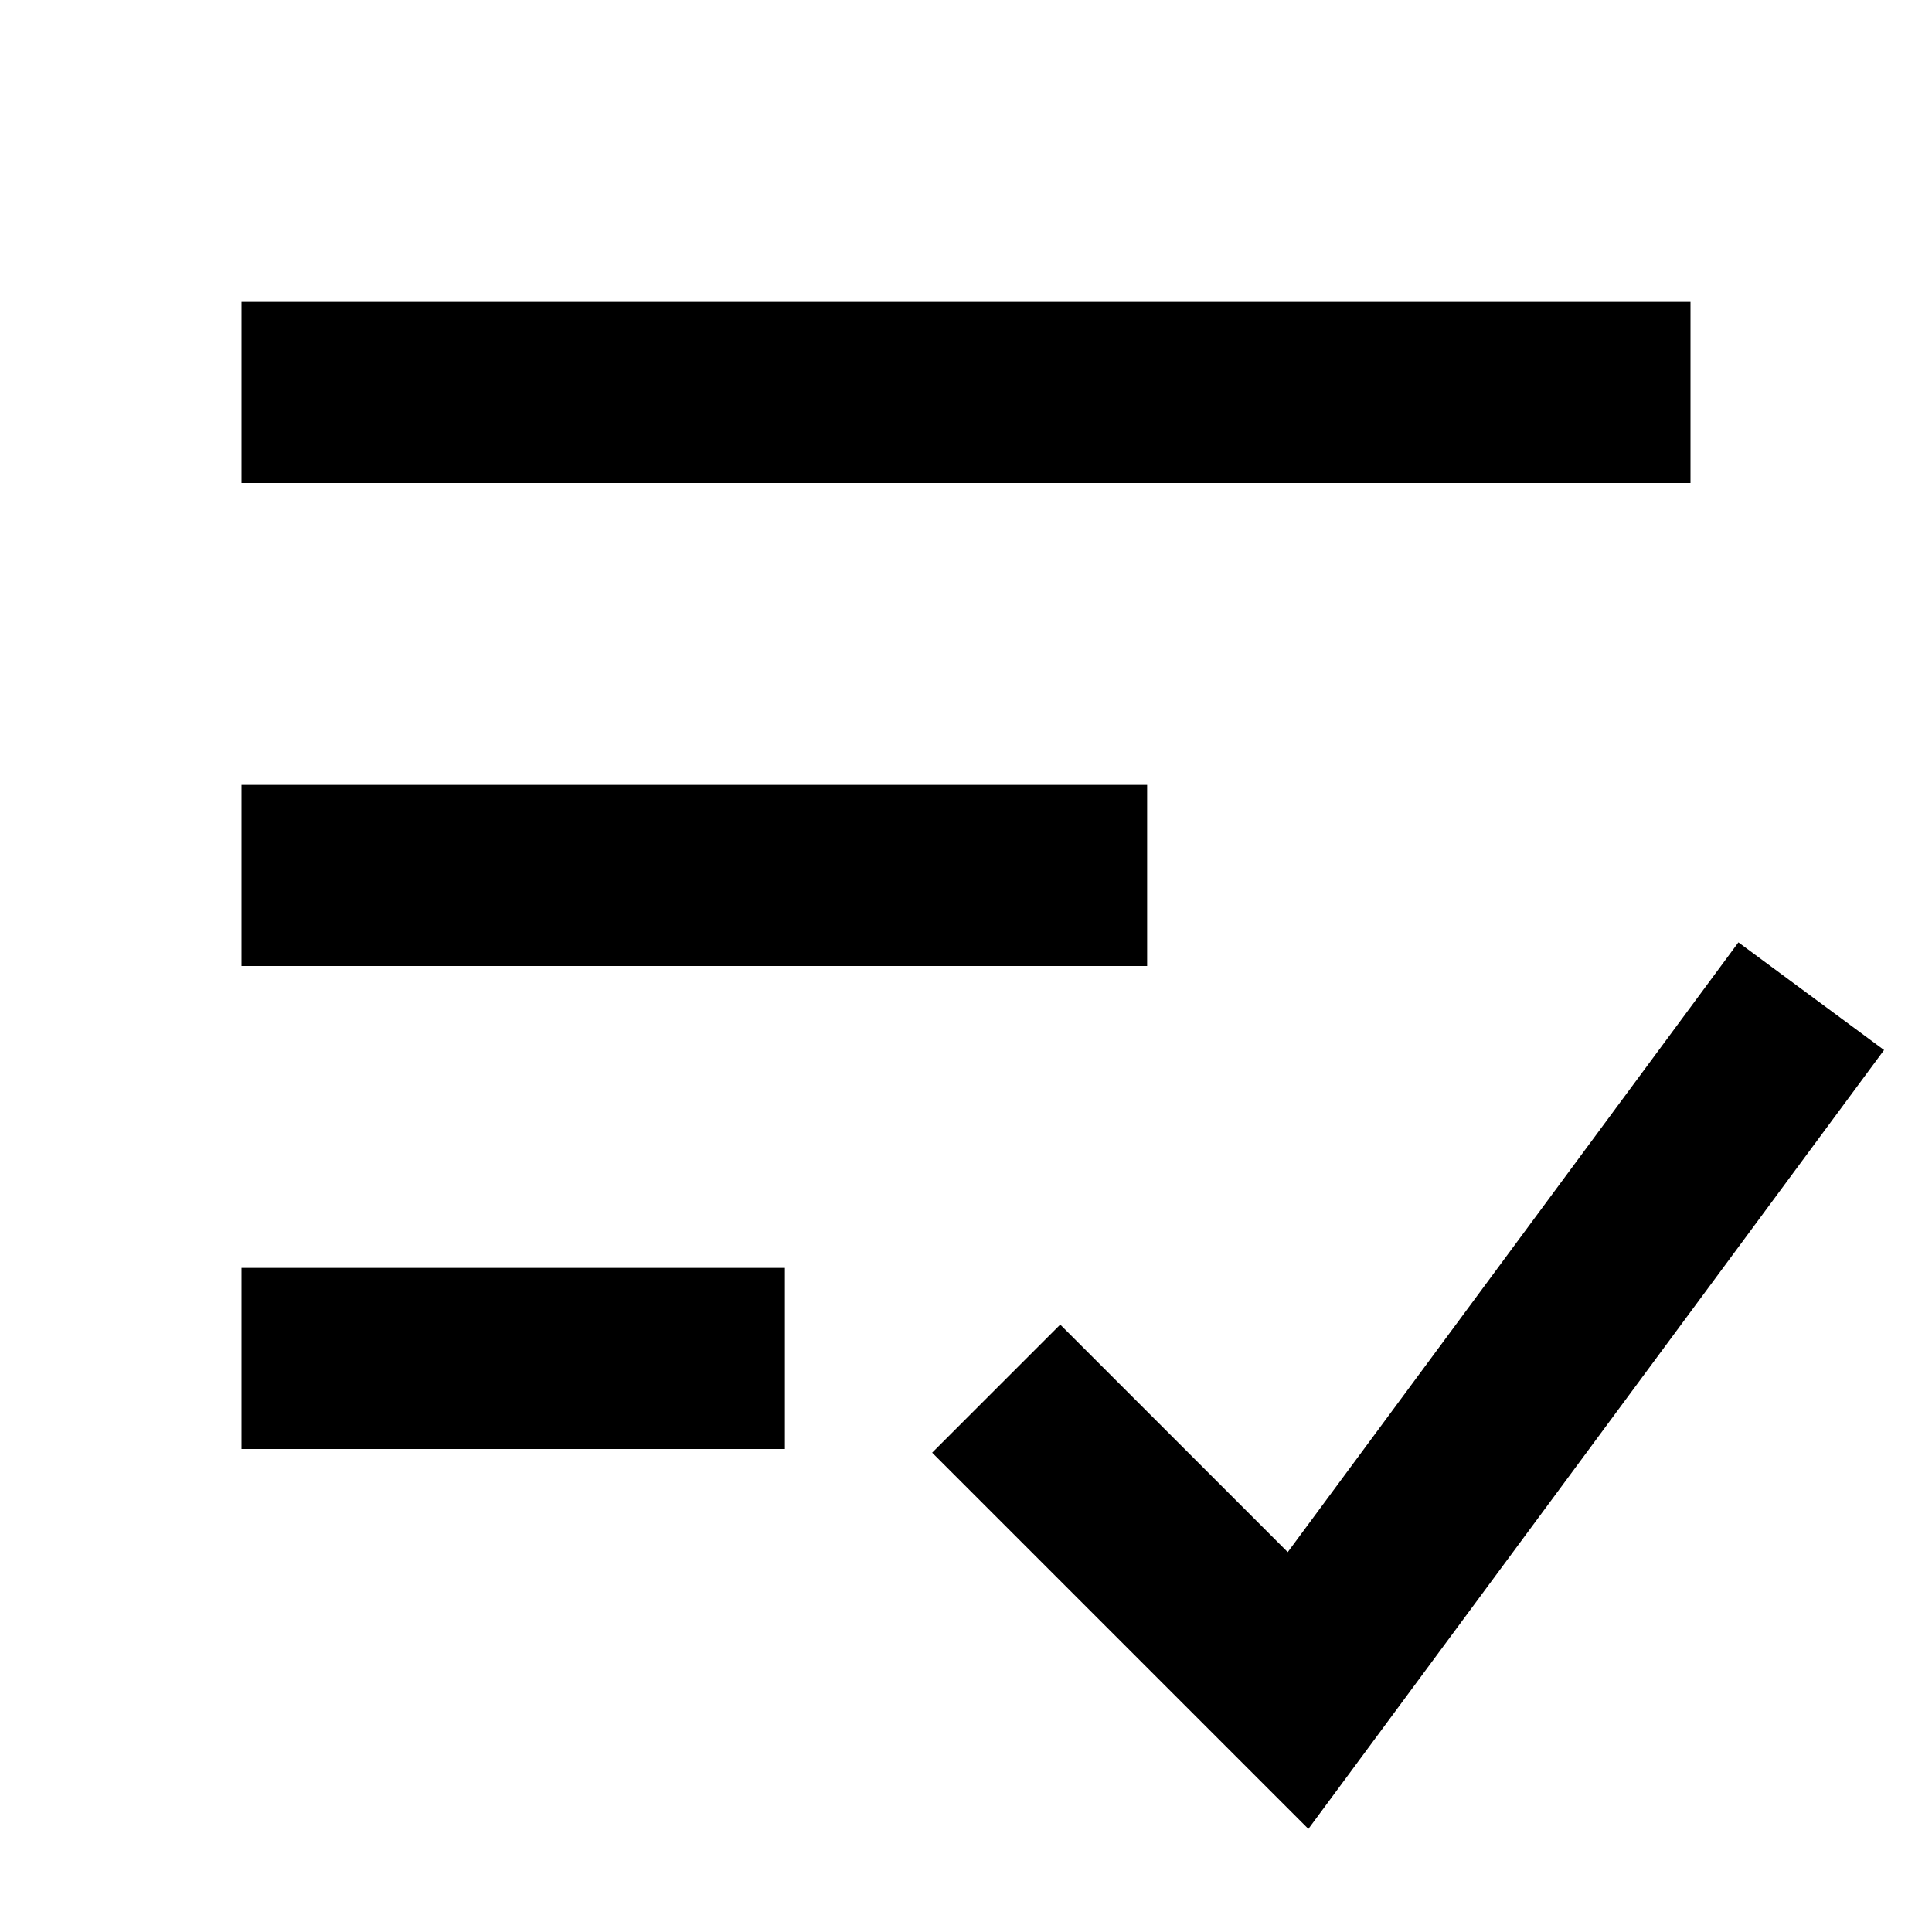
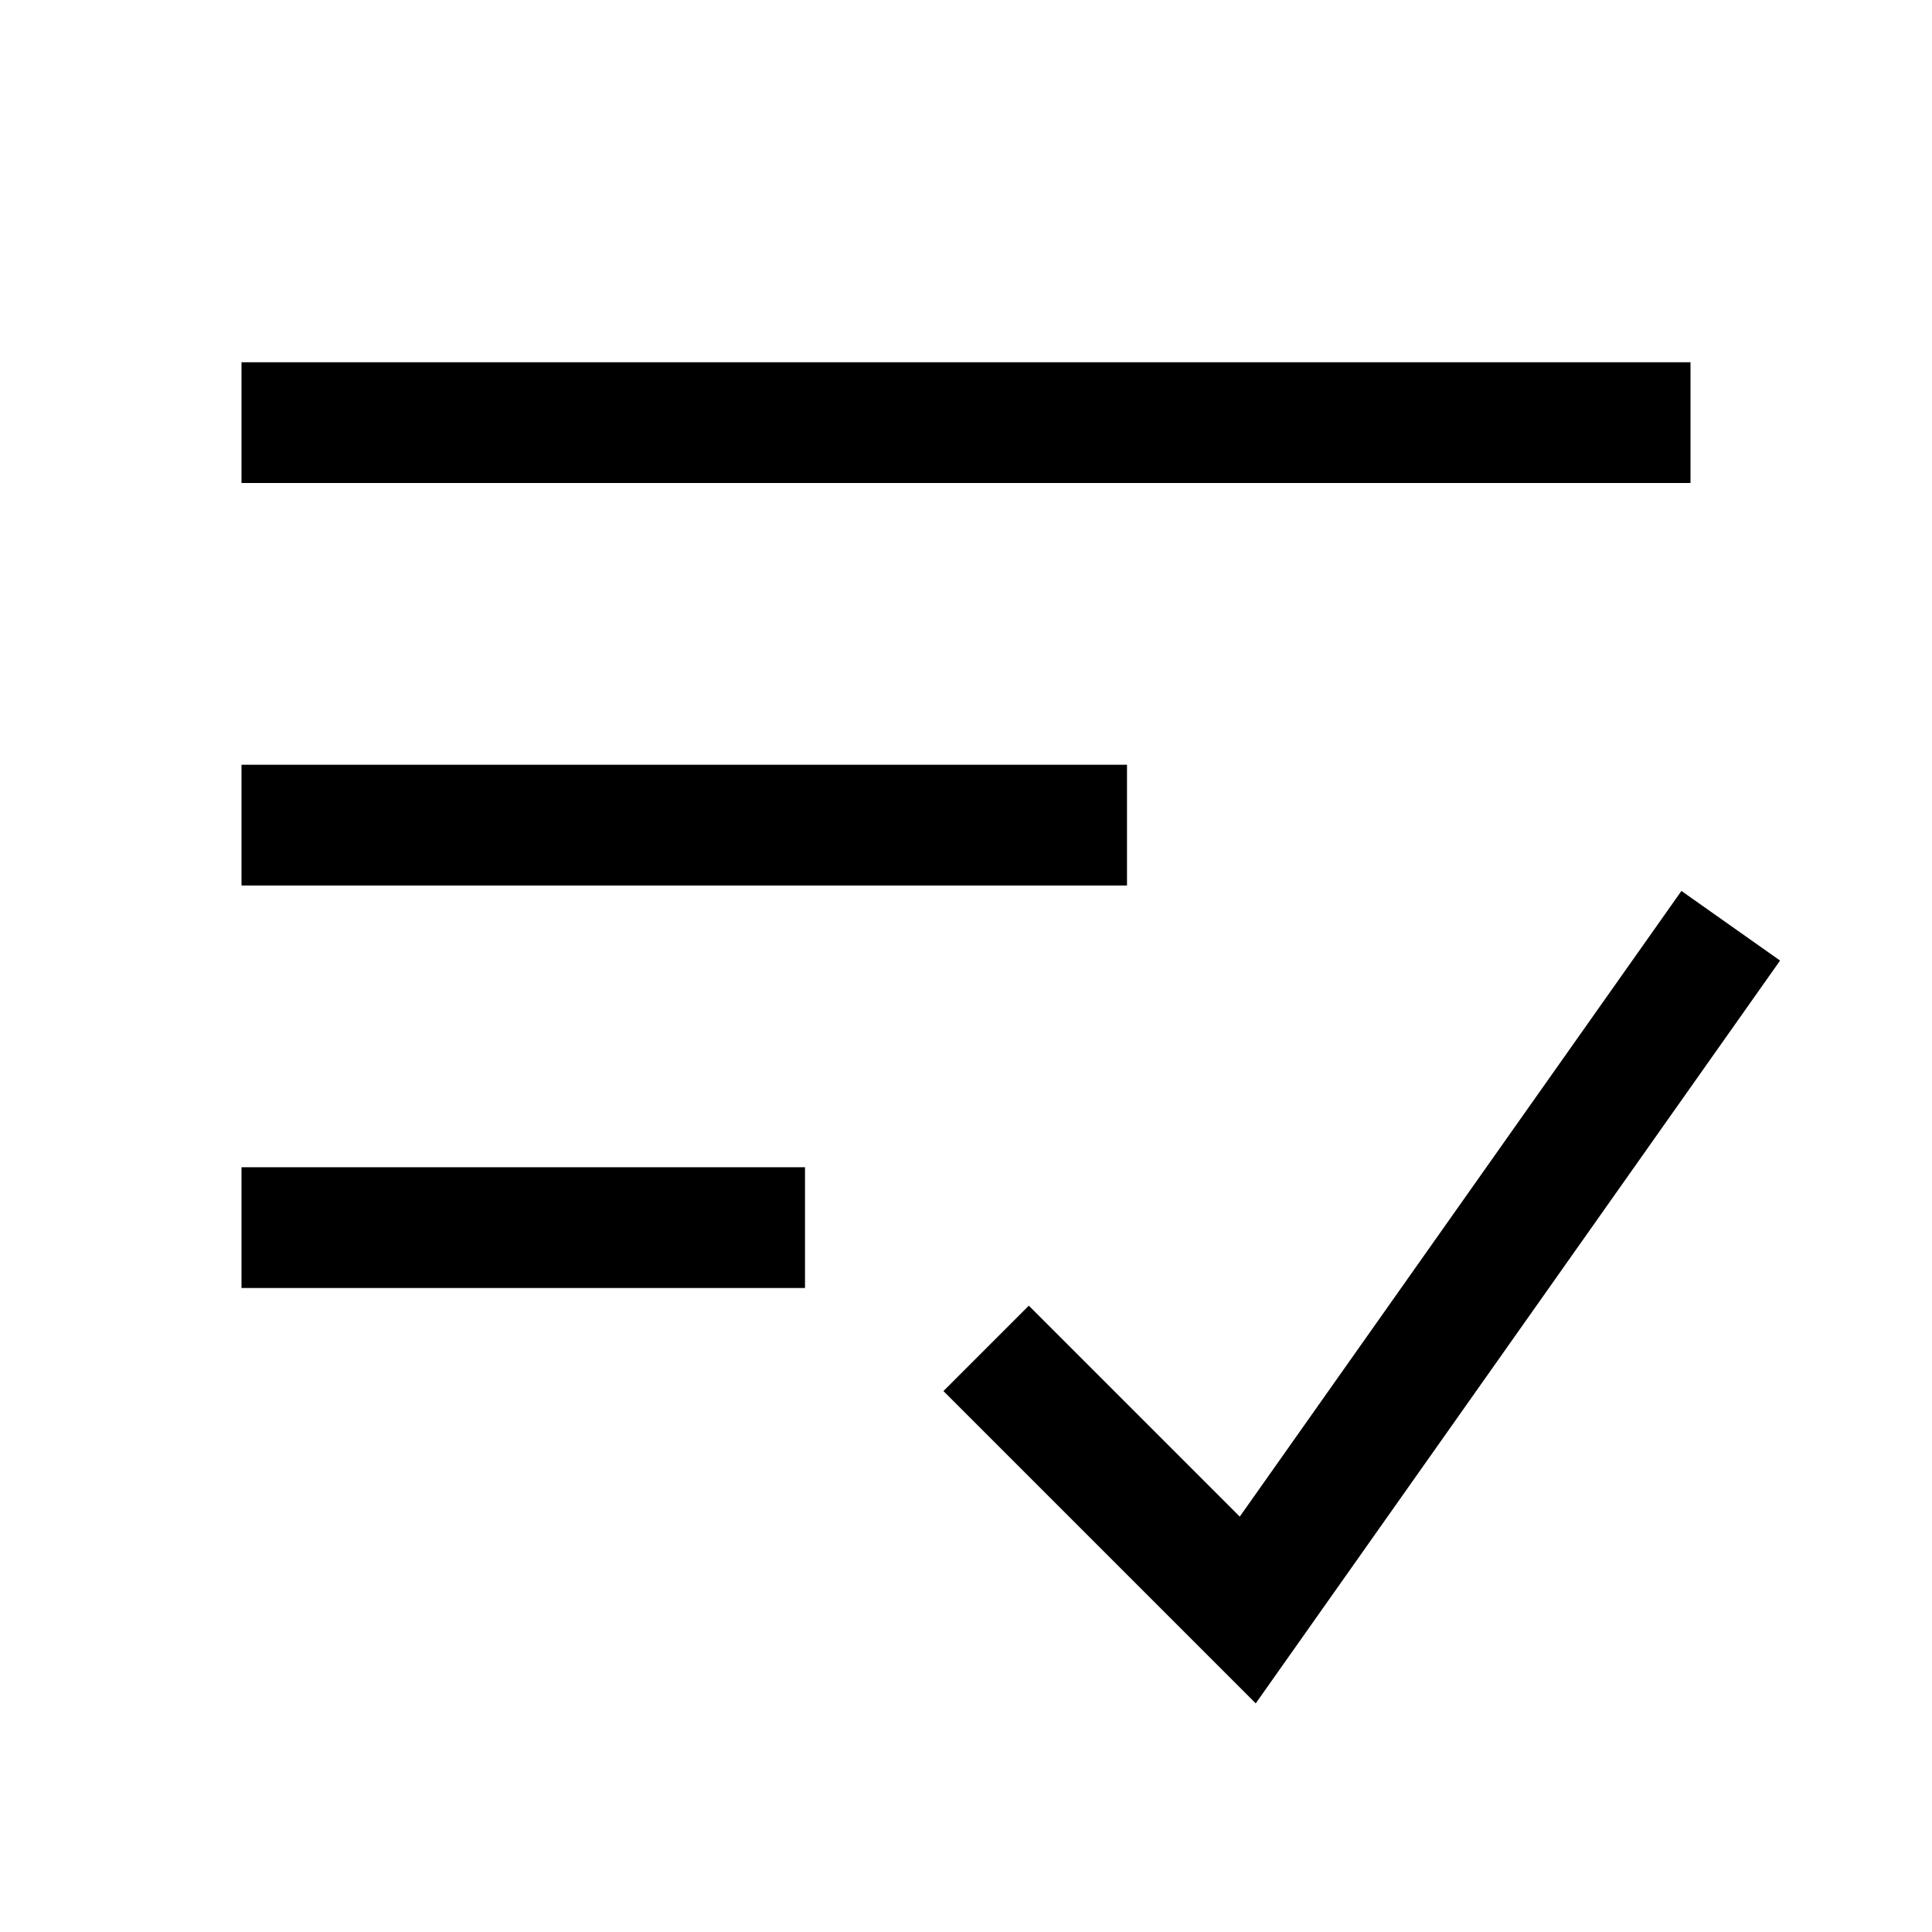
- <svg xmlns="http://www.w3.org/2000/svg" width="16" height="16" viewBox="0 0 16 16" fill="none">
-   <path d="M2 3.25H14M2 7.25H9.5M2 11.25H6.5" stroke="currentColor" stroke-width="1.5" />
-   <path d="M8.25 11.5L10.75 14L15 8.25" stroke="currentColor" stroke-width="1.5" />
+ <svg xmlns="http://www.w3.org/2000/svg" width="24" height="24" viewBox="0 0 24 24" fill="none">
+   <path d="M3 5.25H21M3 10.25H14M3 15.25H10" stroke="currentColor" stroke-width="1.5" />
+   <path d="M12.25 16.75L15.5 20L21.5 11.5" stroke="currentColor" stroke-width="1.5" />
</svg>
